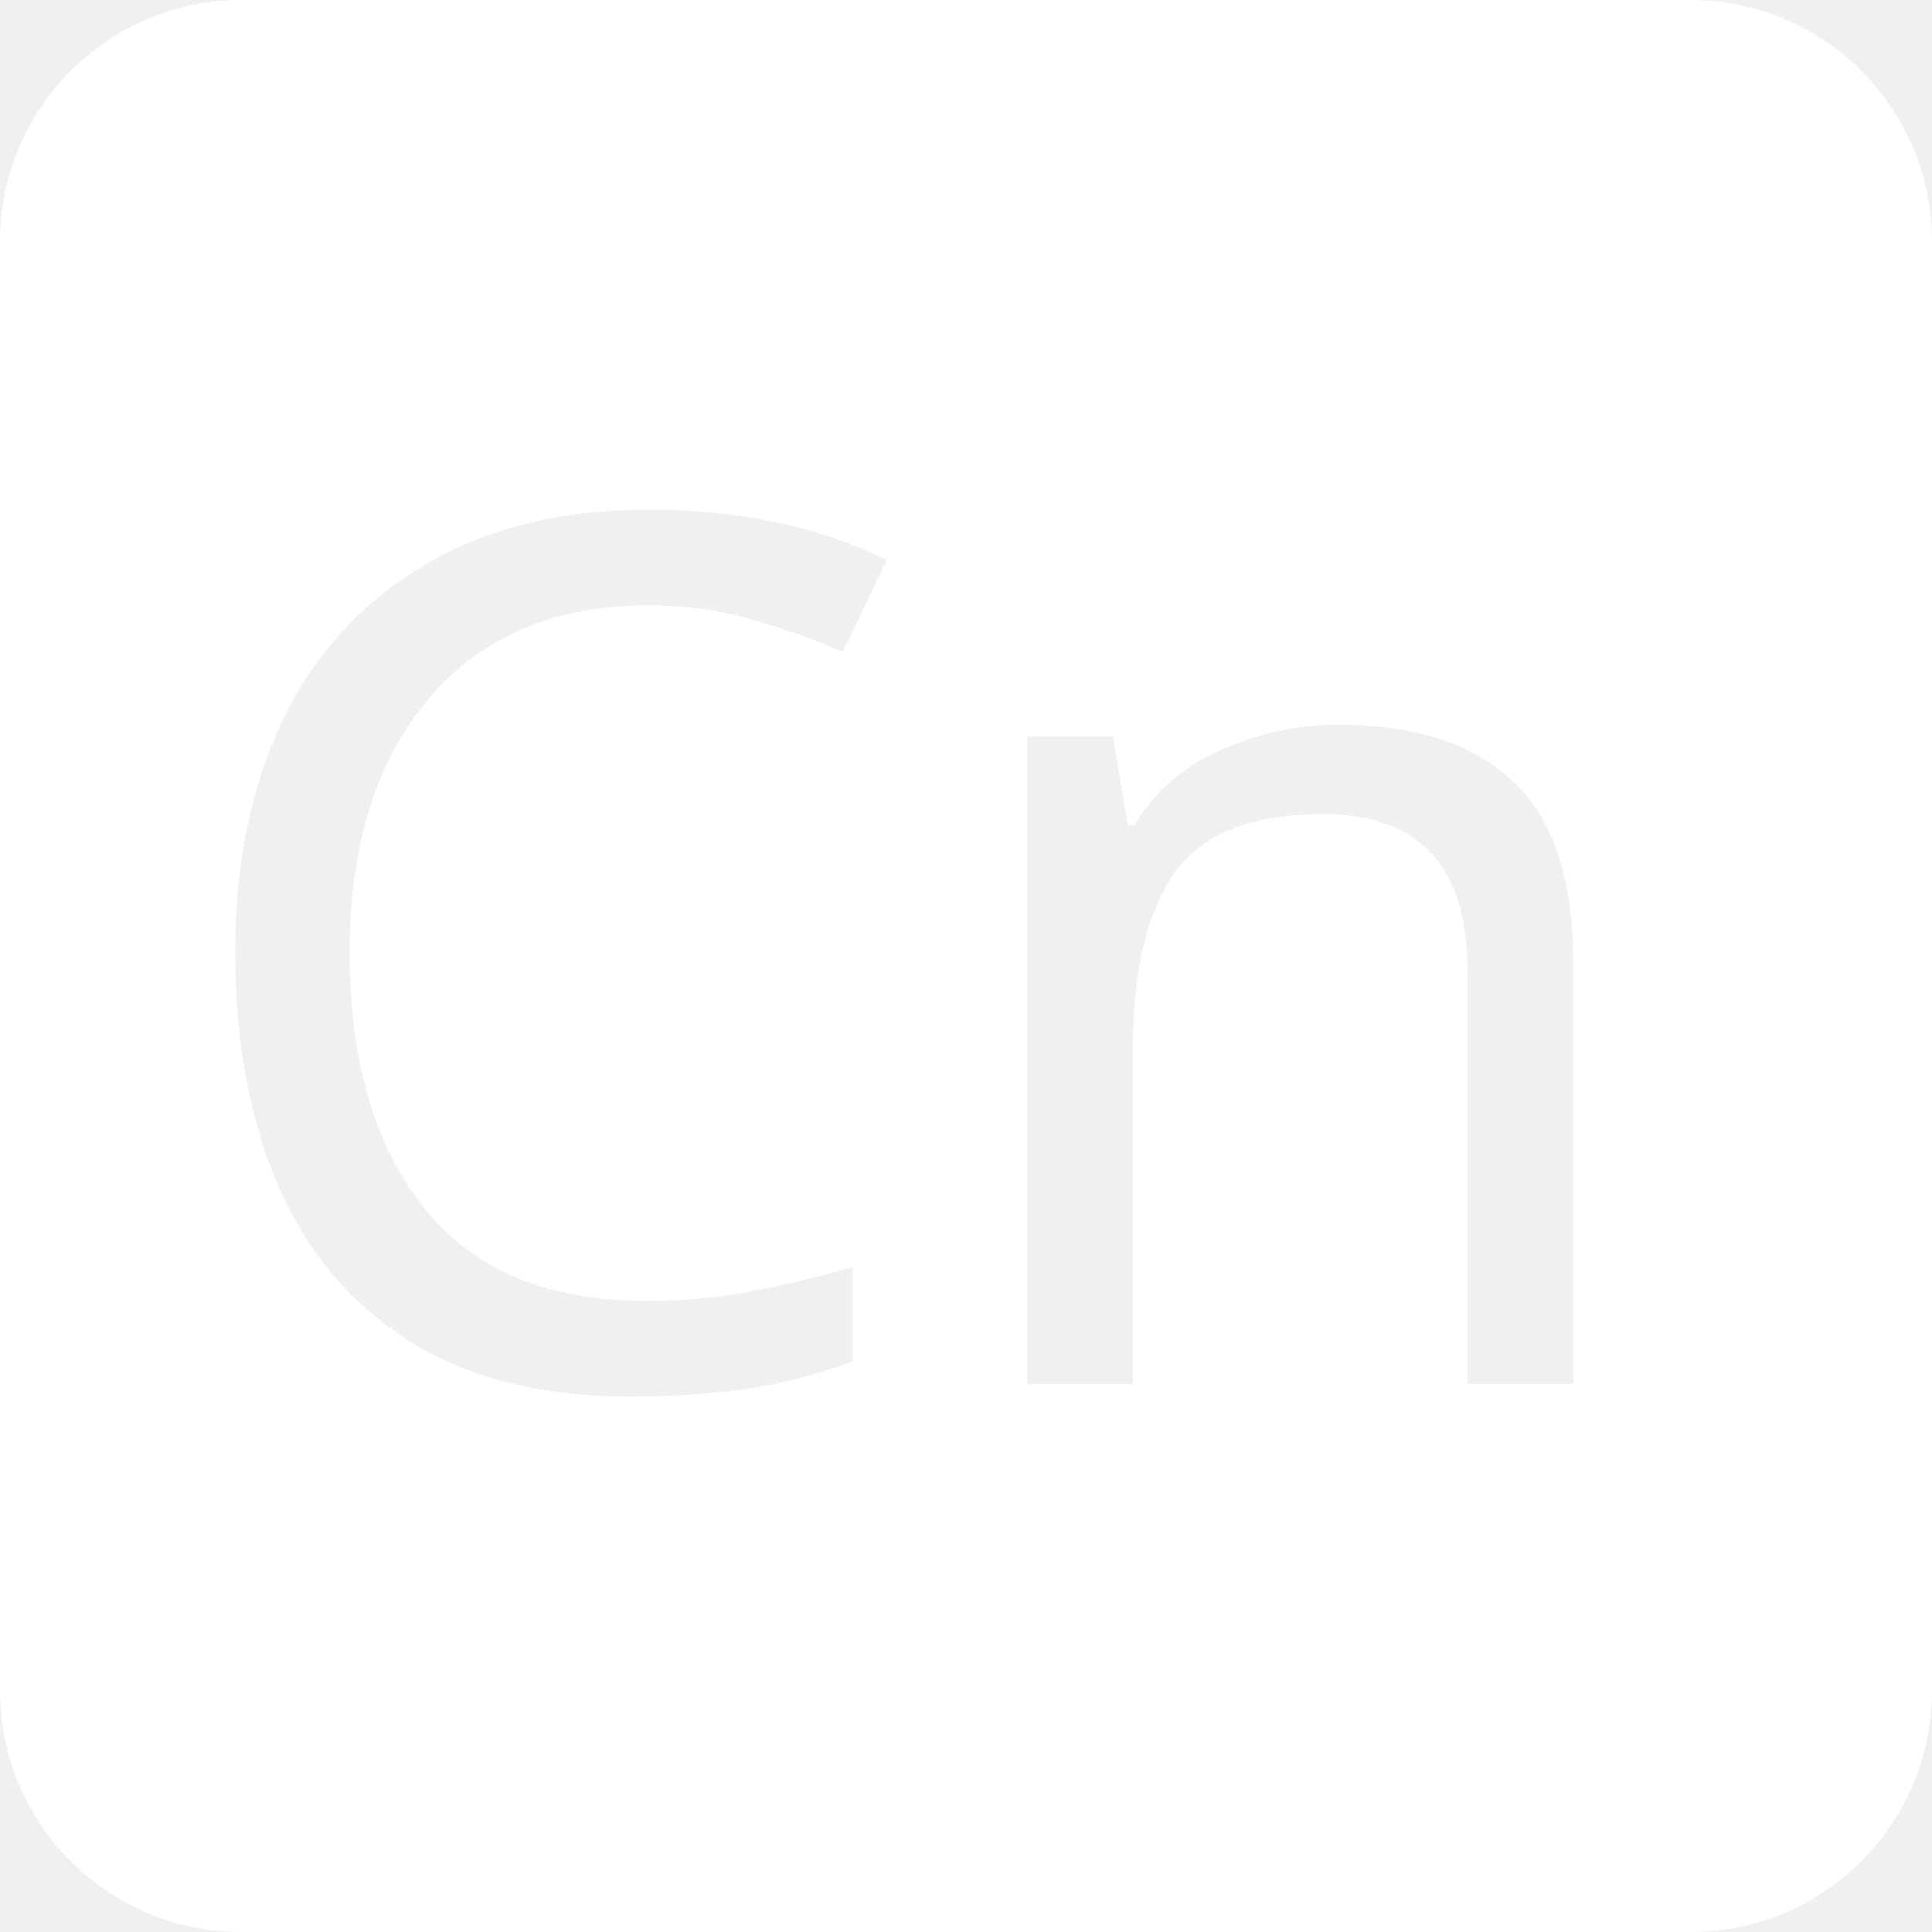
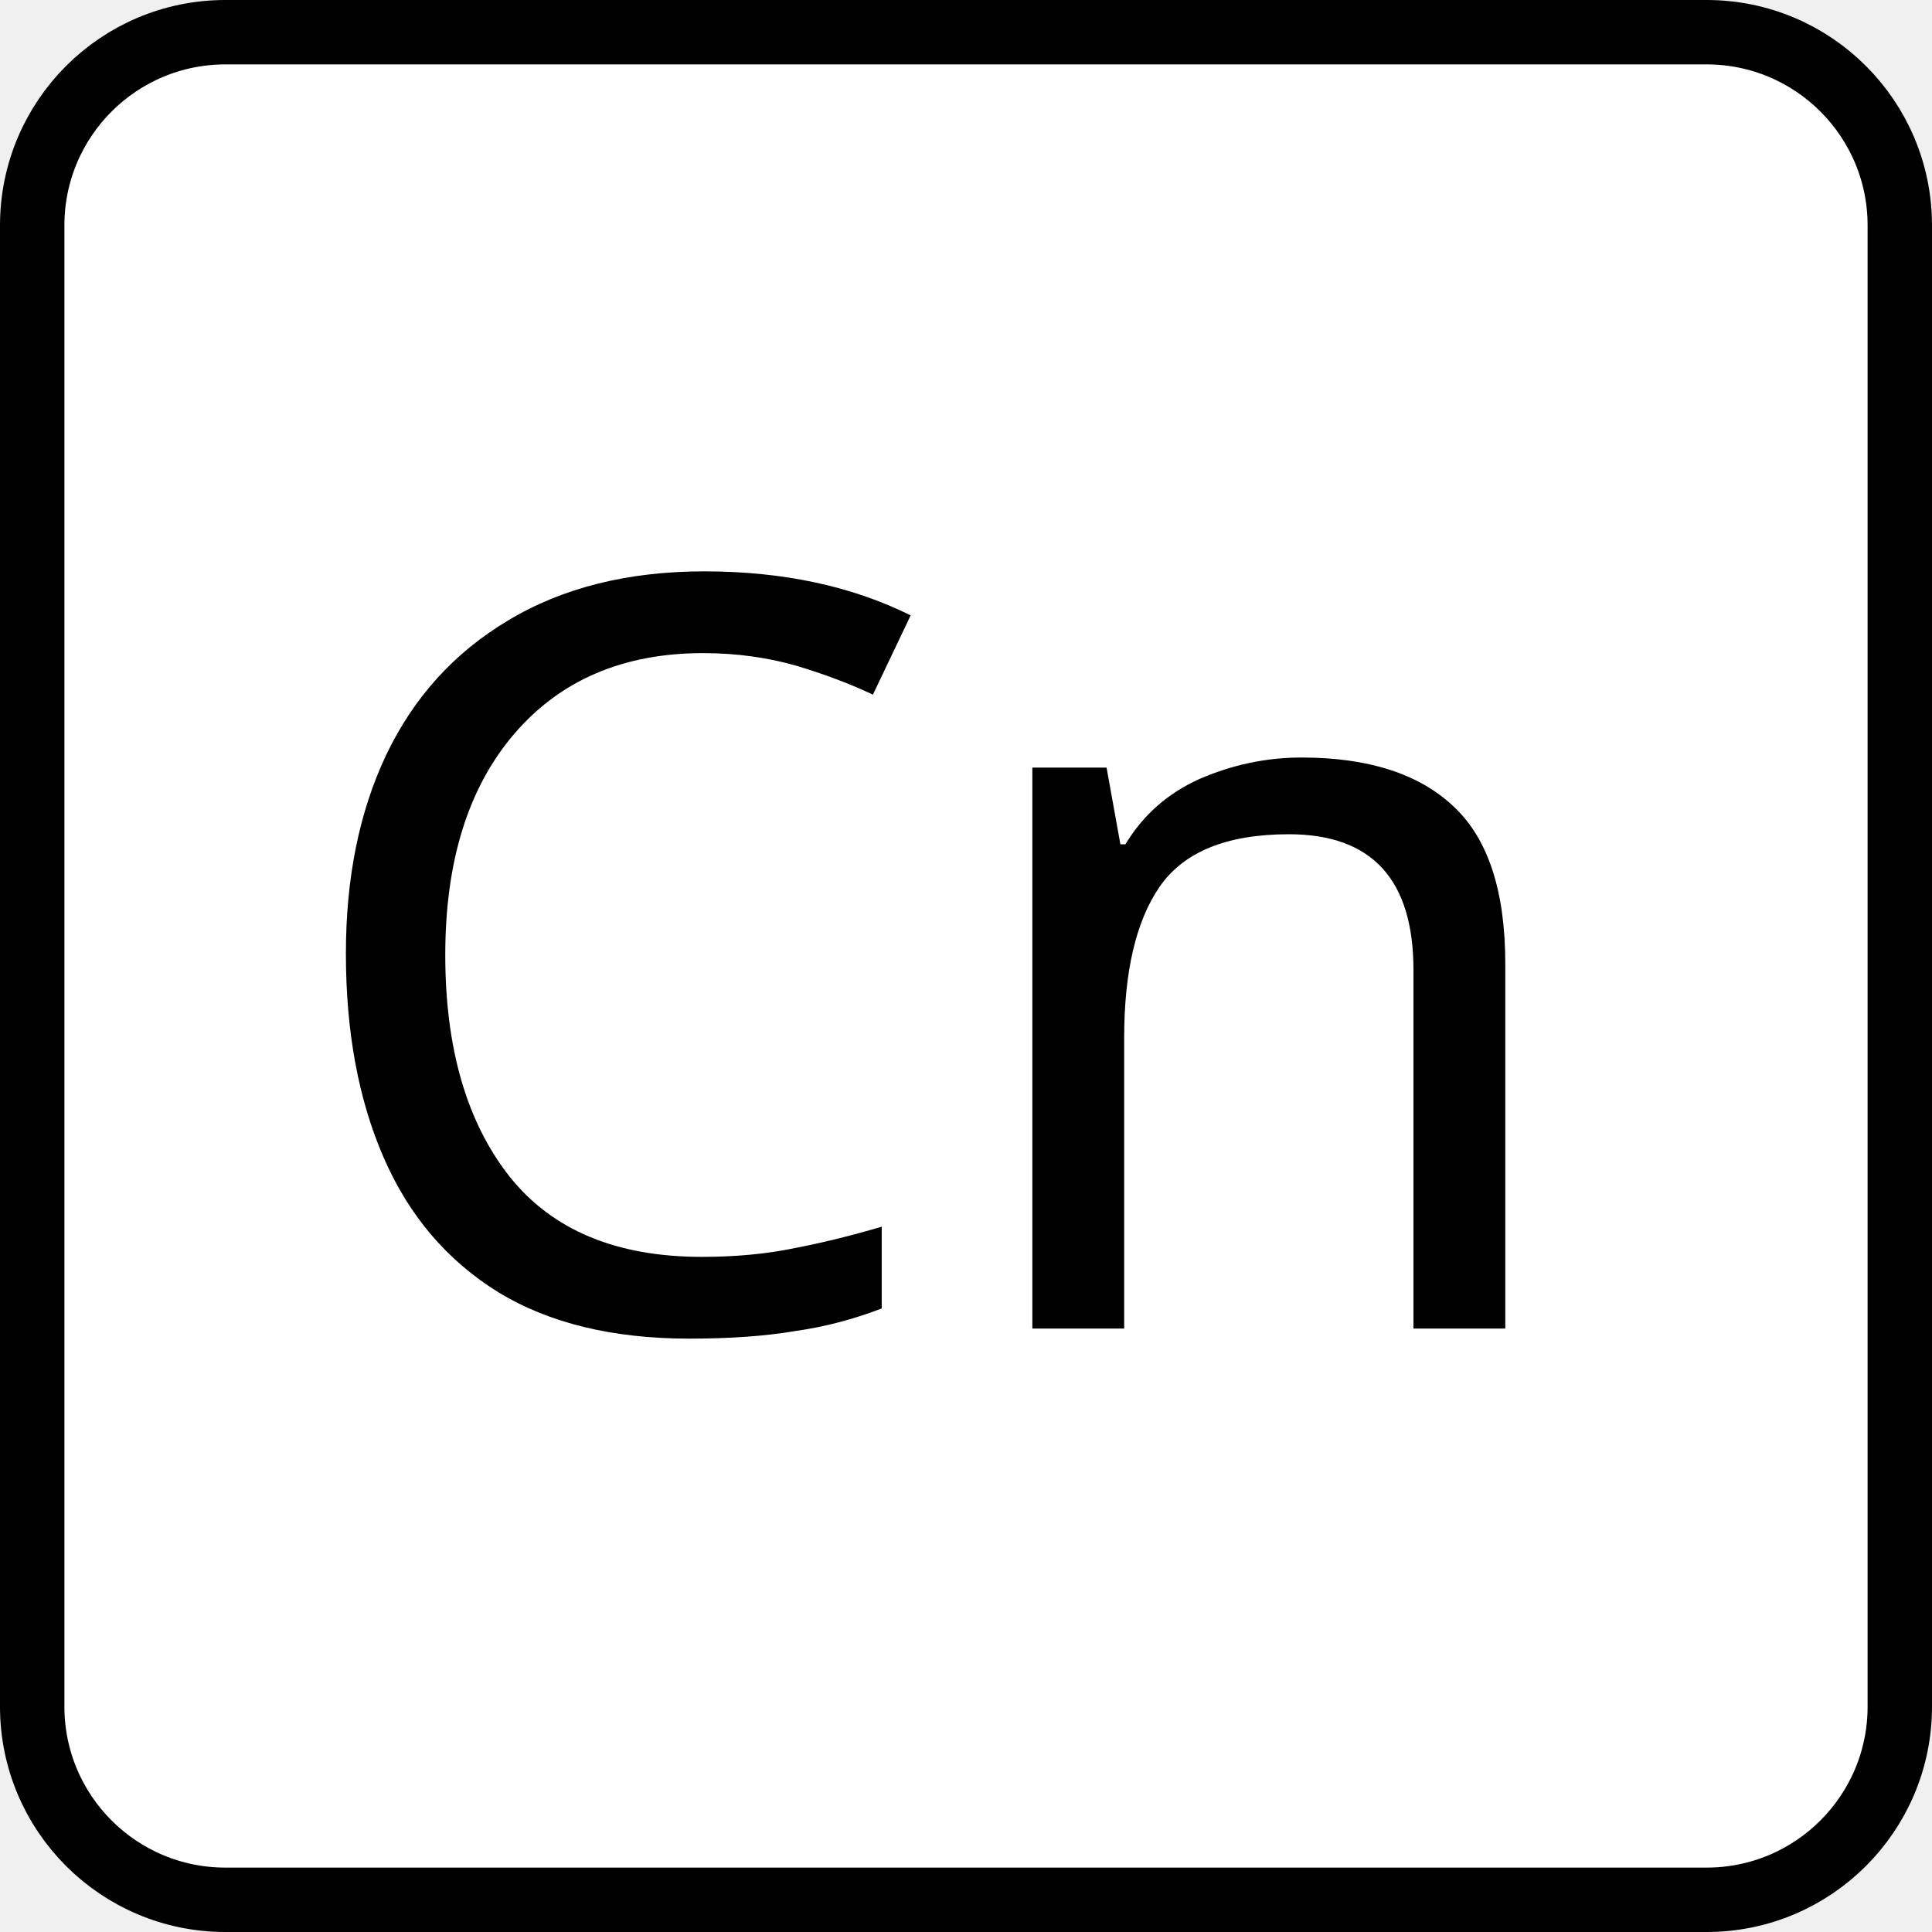
<svg version="1.1" width="24" height="24">
-   <defs>
-     <mask id="m">
-       <rect x="0" y="0" width="24" height="24" style="fill:white" />
-       <text x="2.0" y="17.193" style="font-family:Sans Regular;font-weight:500;font-size:15;fill:black">Cn</text>
-     </mask>
-   </defs>
-   <rect x="0.0" y="0.0" width="24" height="24" rx="3" mask="url(#m)" style="fill:#ffffff" />
+   <rect x="0.4" y="0.4" width="23.2" height="23.2" rx="2.4" style="stroke:black;stroke-width:0.8;fill:white;" />
+   <text x="3.5" y="16.501" style="font-family:Sans Regular;font-weight:500;font-size:13;fill:black">Cn</text>
</svg>
